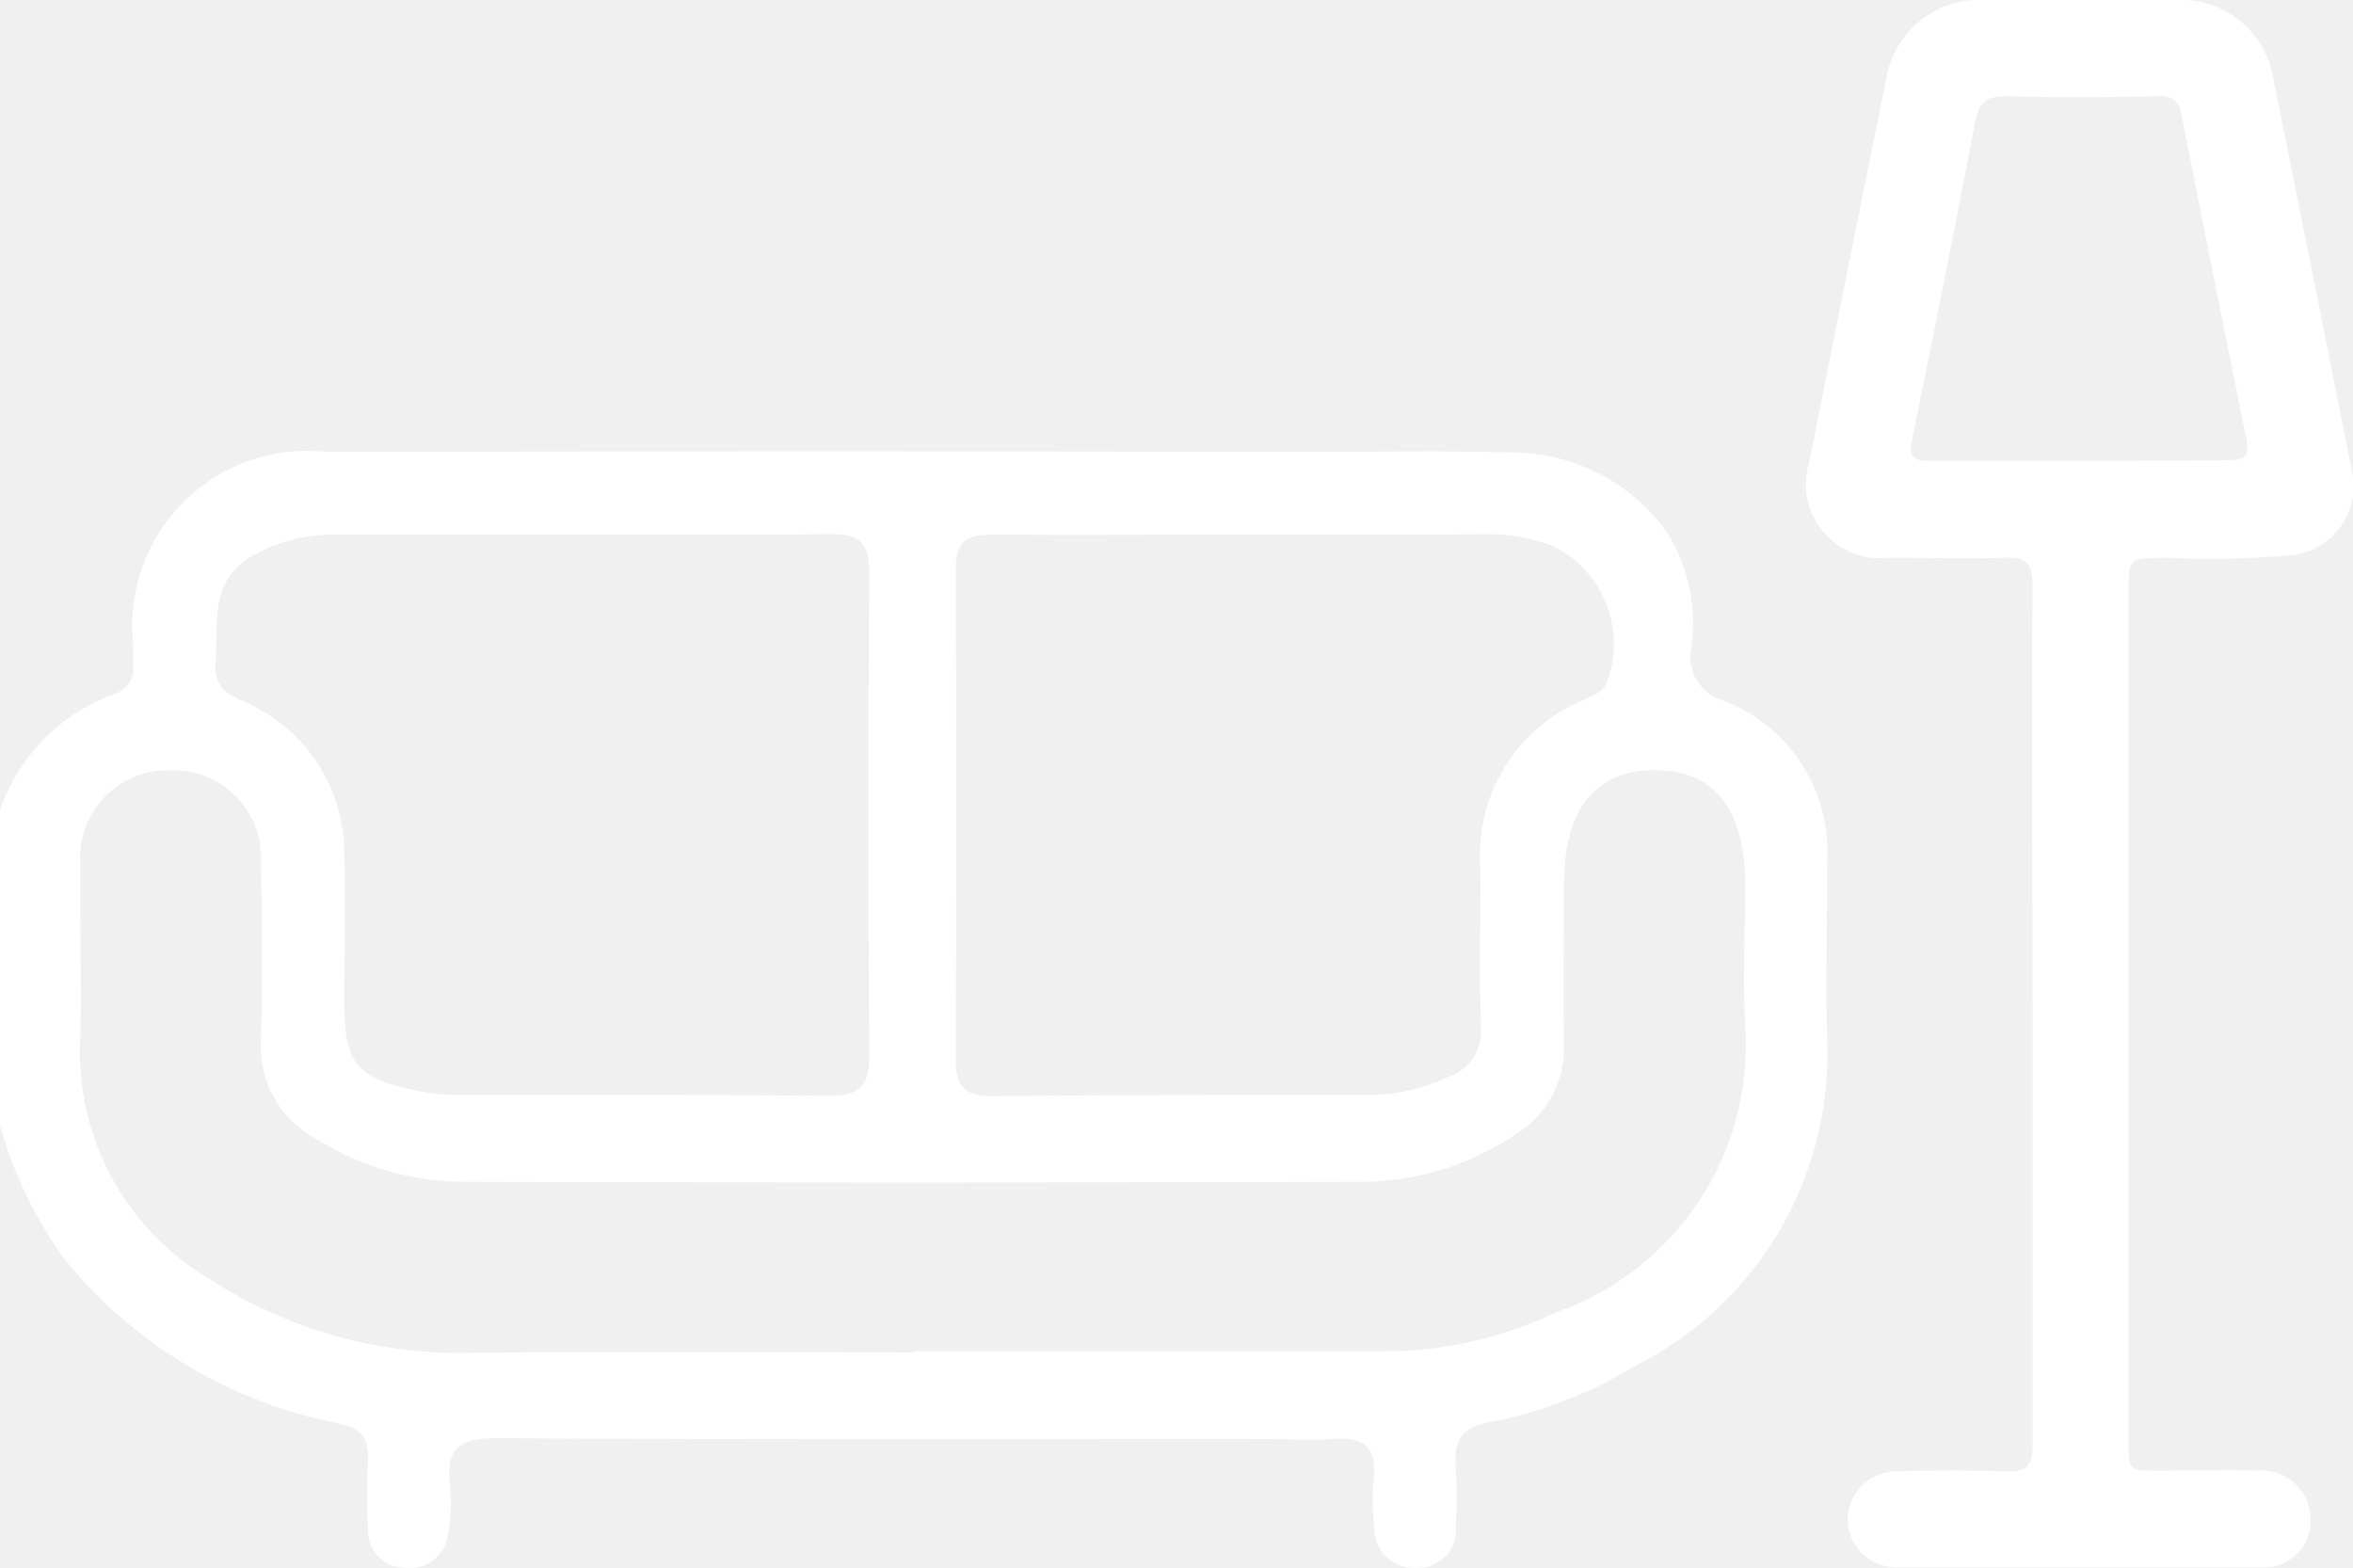
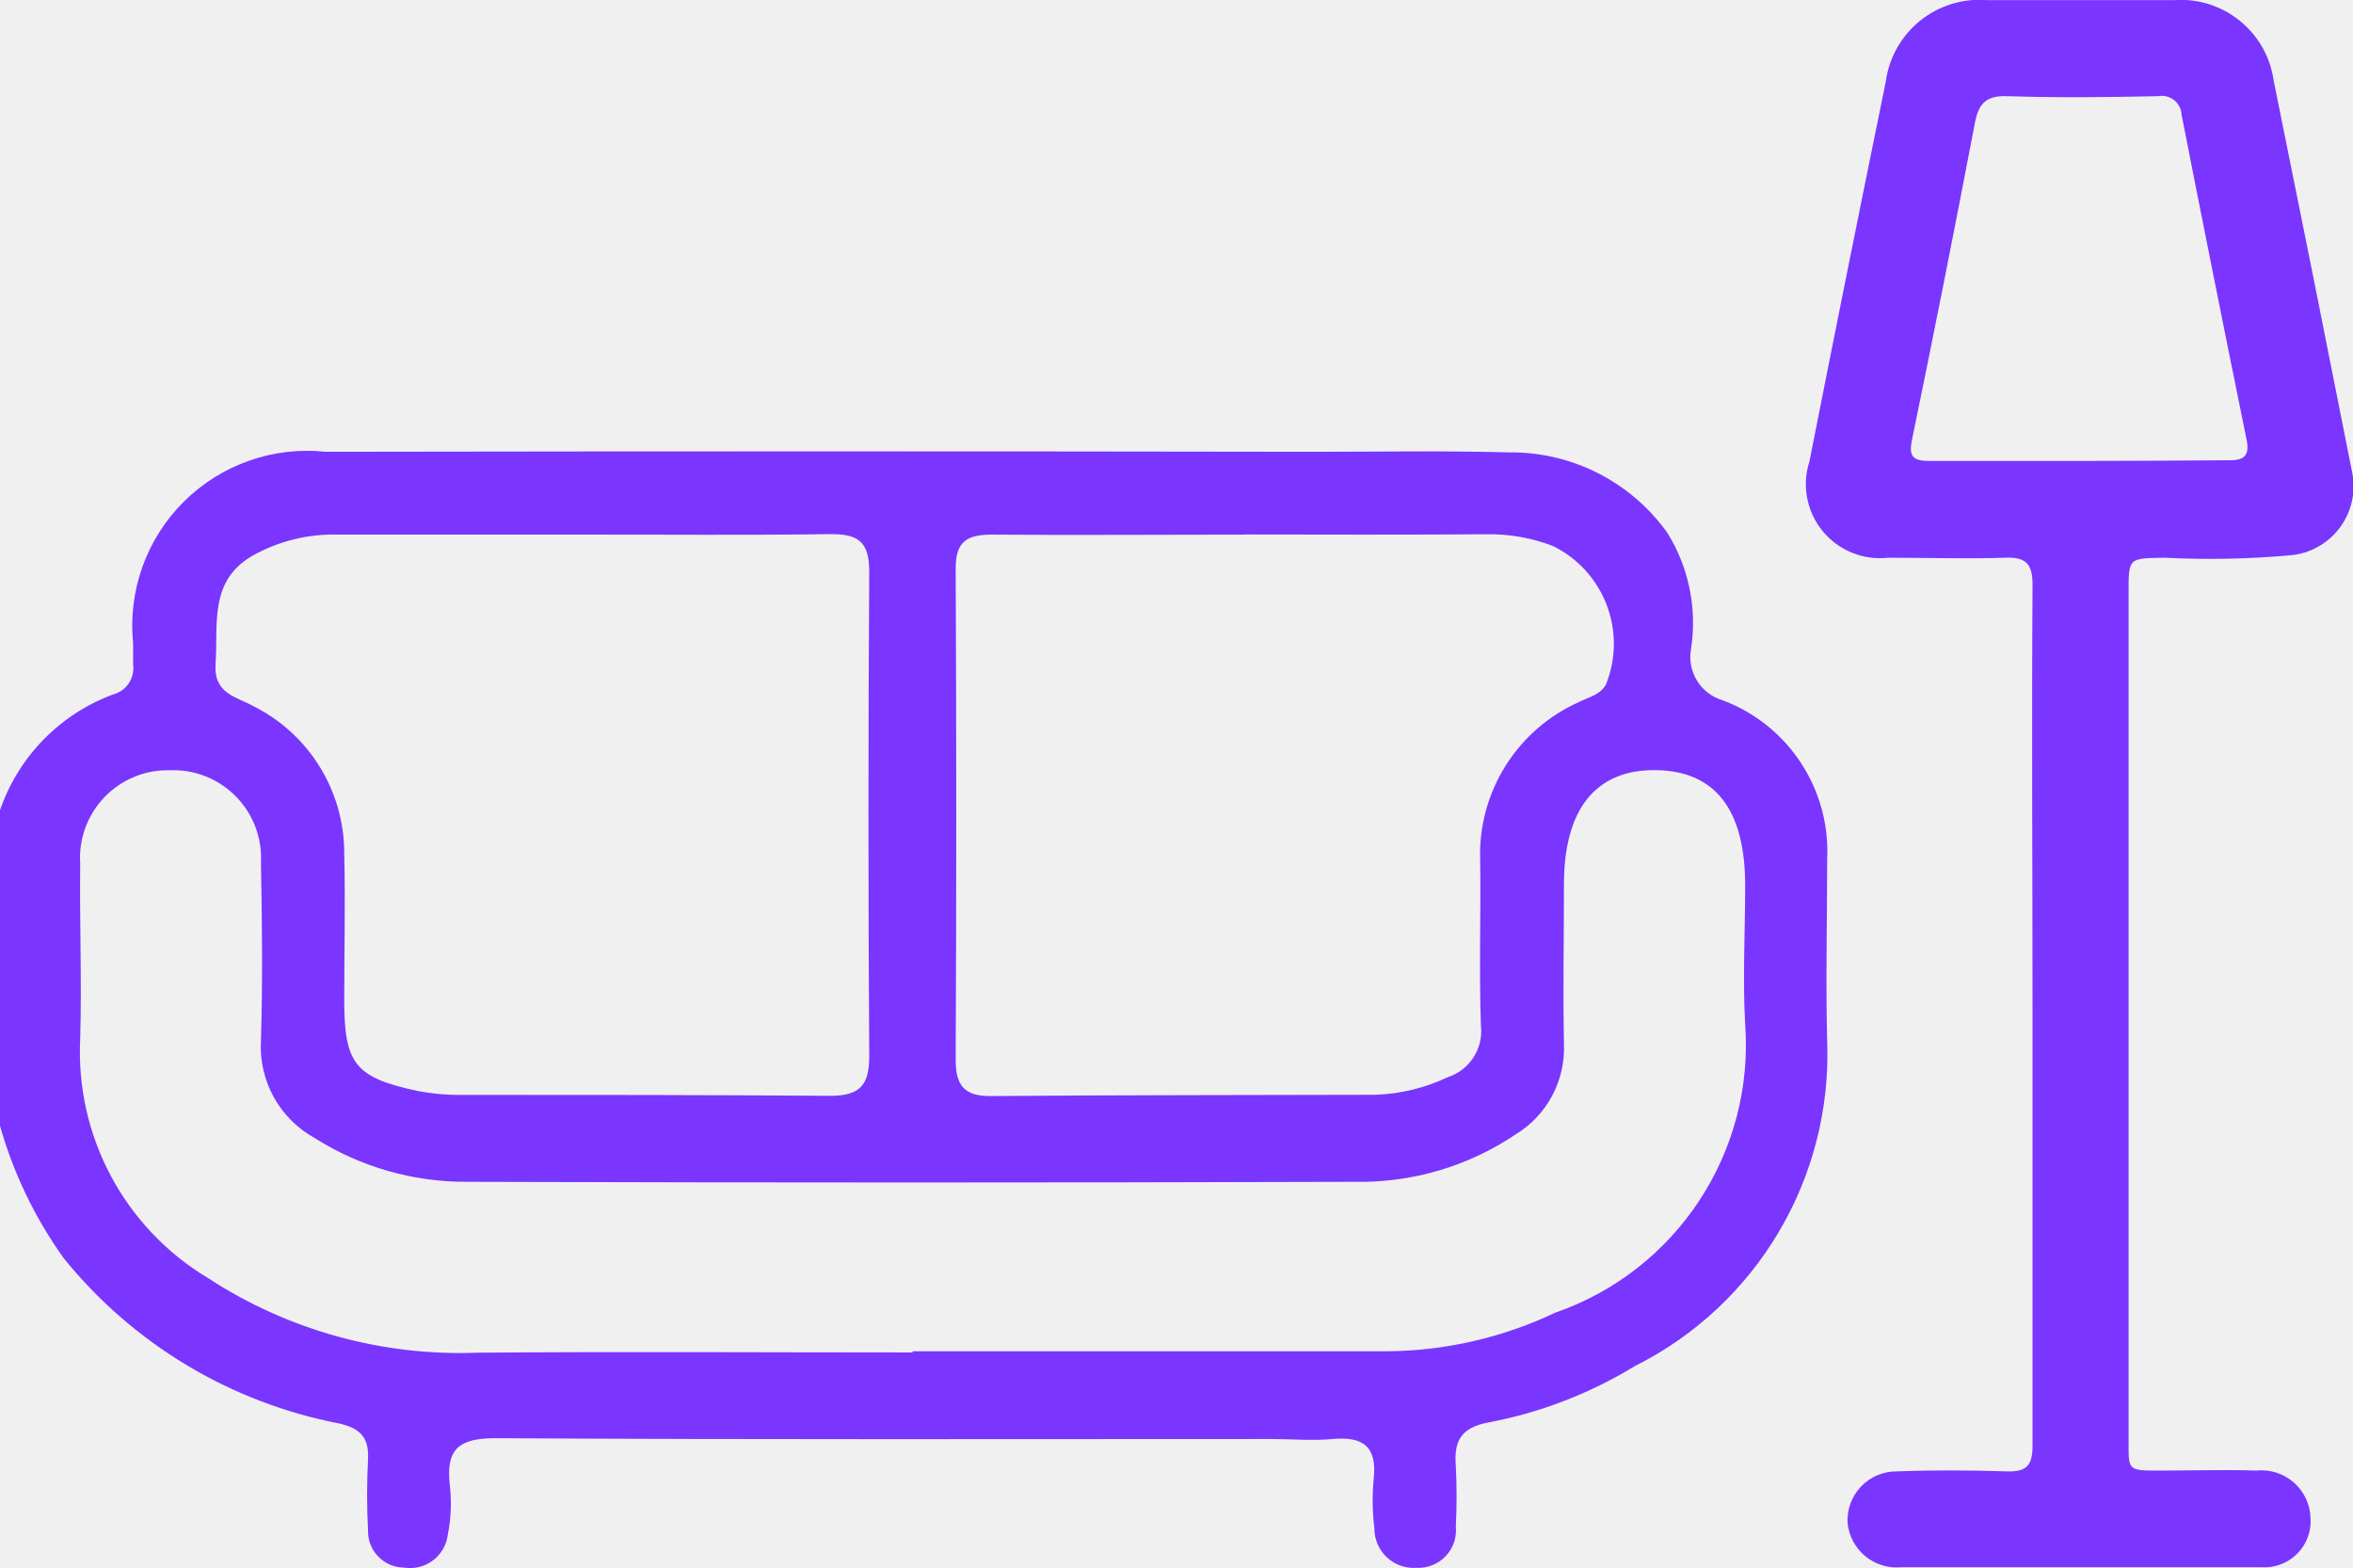
<svg xmlns="http://www.w3.org/2000/svg" width="20.061" height="13.366" viewBox="0 0 20.061 13.366">
  <defs>
-     <style>.a{fill:#fff;}</style>
+     <style>.a{fill:#7a35ff;}</style>
  </defs>
  <g transform="translate(6175.507 -1462.697)">
    <path class="a" d="M-5920.019,1467.452a7.683,7.683,0,0,0,1.1-.023.592.592,0,0,0,.5-.715q-.329-1.665-.667-3.329a.8.8,0,0,0-.847-.687q-.8,0-1.6,0a.805.805,0,0,0-.86.694q-.331,1.618-.651,3.239a.631.631,0,0,0,.672.821c.331,0,.662.011.992,0,.188-.008.239.055.238.24-.008,1.219,0,2.438,0,3.656s0,2.45,0,3.674c0,.17-.05.225-.219.22-.312-.01-.625-.012-.937,0a.417.417,0,0,0-.421.439.42.42,0,0,0,.458.378c.367,0,.734,0,1.1,0,.655,0,1.311,0,1.966,0a.394.394,0,0,0,.423-.424.419.419,0,0,0-.462-.4c-.275-.009-.551,0-.827,0s-.262,0-.262-.266v-7.22C-5920.324,1467.453-5920.324,1467.457-5920.019,1467.452Zm-.735-.825c-.422,0-.845,0-1.267,0-.142,0-.179-.038-.148-.184q.278-1.347.536-2.7c.032-.169.1-.232.277-.226.428.014.857.009,1.285,0a.169.169,0,0,1,.2.16q.272,1.385.554,2.769c.026.131-.016.177-.148.175C-5919.9,1466.624-5920.326,1466.627-5920.754,1466.627Z" transform="translate(-237.036 0)" />
    <path class="a" d="M-6175.507,1528.785a1.611,1.611,0,0,1,.967-.988.23.23,0,0,0,.168-.254c0-.061,0-.121,0-.182a1.491,1.491,0,0,1,1.642-1.632q4.207-.007,8.414,0c.557,0,1.114-.01,1.671.005a1.637,1.637,0,0,1,1.355.688,1.455,1.455,0,0,1,.2.99.385.385,0,0,0,.271.436,1.376,1.376,0,0,1,.89,1.357c0,.516-.013,1.033,0,1.549a2.972,2.972,0,0,1-1.643,2.772,3.712,3.712,0,0,1-1.241.478c-.236.043-.3.157-.282.372a5.055,5.055,0,0,1,0,.516.32.32,0,0,1-.334.352.335.335,0,0,1-.36-.335,1.927,1.927,0,0,1-.006-.424c.03-.276-.092-.363-.351-.339-.171.016-.345,0-.517,0-2.207,0-4.414.006-6.621-.007-.313,0-.423.095-.388.4a1.366,1.366,0,0,1-.017.423.324.324,0,0,1-.374.28.309.309,0,0,1-.306-.317,5.726,5.726,0,0,1,0-.607c.008-.184-.062-.262-.248-.305a3.989,3.989,0,0,1-2.347-1.409,3.649,3.649,0,0,1-.547-1.143Zm7.78,4.623v-.01h4.04a3.4,3.4,0,0,0,1.439-.329,2.416,2.416,0,0,0,1.62-2.458c-.022-.394,0-.79,0-1.184,0-.65-.258-.979-.765-.984s-.779.33-.78.971c0,.456-.009.911,0,1.367a.859.859,0,0,1-.409.766,2.375,2.375,0,0,1-1.378.406q-3.781.012-7.562,0a2.4,2.4,0,0,1-1.3-.372.889.889,0,0,1-.46-.83c.015-.506.01-1.012,0-1.518a.749.749,0,0,0-.778-.789.748.748,0,0,0-.763.8c-.006.5.014.993,0,1.488a2.248,2.248,0,0,0,1.09,2.042,3.929,3.929,0,0,0,2.3.636C-6170.2,1533.4-6168.961,1533.408-6167.727,1533.408Zm-2.836-6.973q-1.033,0-2.065,0a1.407,1.407,0,0,0-.728.181c-.371.217-.29.581-.313.92-.018.26.179.28.329.365a1.4,1.4,0,0,1,.768,1.257c.01.415,0,.83,0,1.245,0,.542.091.661.623.775a1.922,1.922,0,0,0,.393.034c1.043,0,2.086,0,3.128.008.254,0,.333-.093.332-.339q-.013-2.065,0-4.13c0-.264-.1-.323-.343-.32C-6169.146,1526.441-6169.854,1526.434-6170.562,1526.435Zm5.669,0c-.719,0-1.437.006-2.155,0-.216,0-.311.06-.31.291q.01,2.095,0,4.189c0,.219.076.309.3.307,1.094-.009,2.187-.008,3.279-.011a1.557,1.557,0,0,0,.614-.149.414.414,0,0,0,.285-.443c-.016-.465,0-.931-.006-1.4a1.422,1.422,0,0,1,.848-1.359c.08-.041.176-.059.224-.147a.929.929,0,0,0-.452-1.181,1.513,1.513,0,0,0-.564-.1C-6163.518,1526.437-6164.206,1526.435-6164.894,1526.434Z" transform="translate(0 -59.18)" />
  </g>
</svg>
